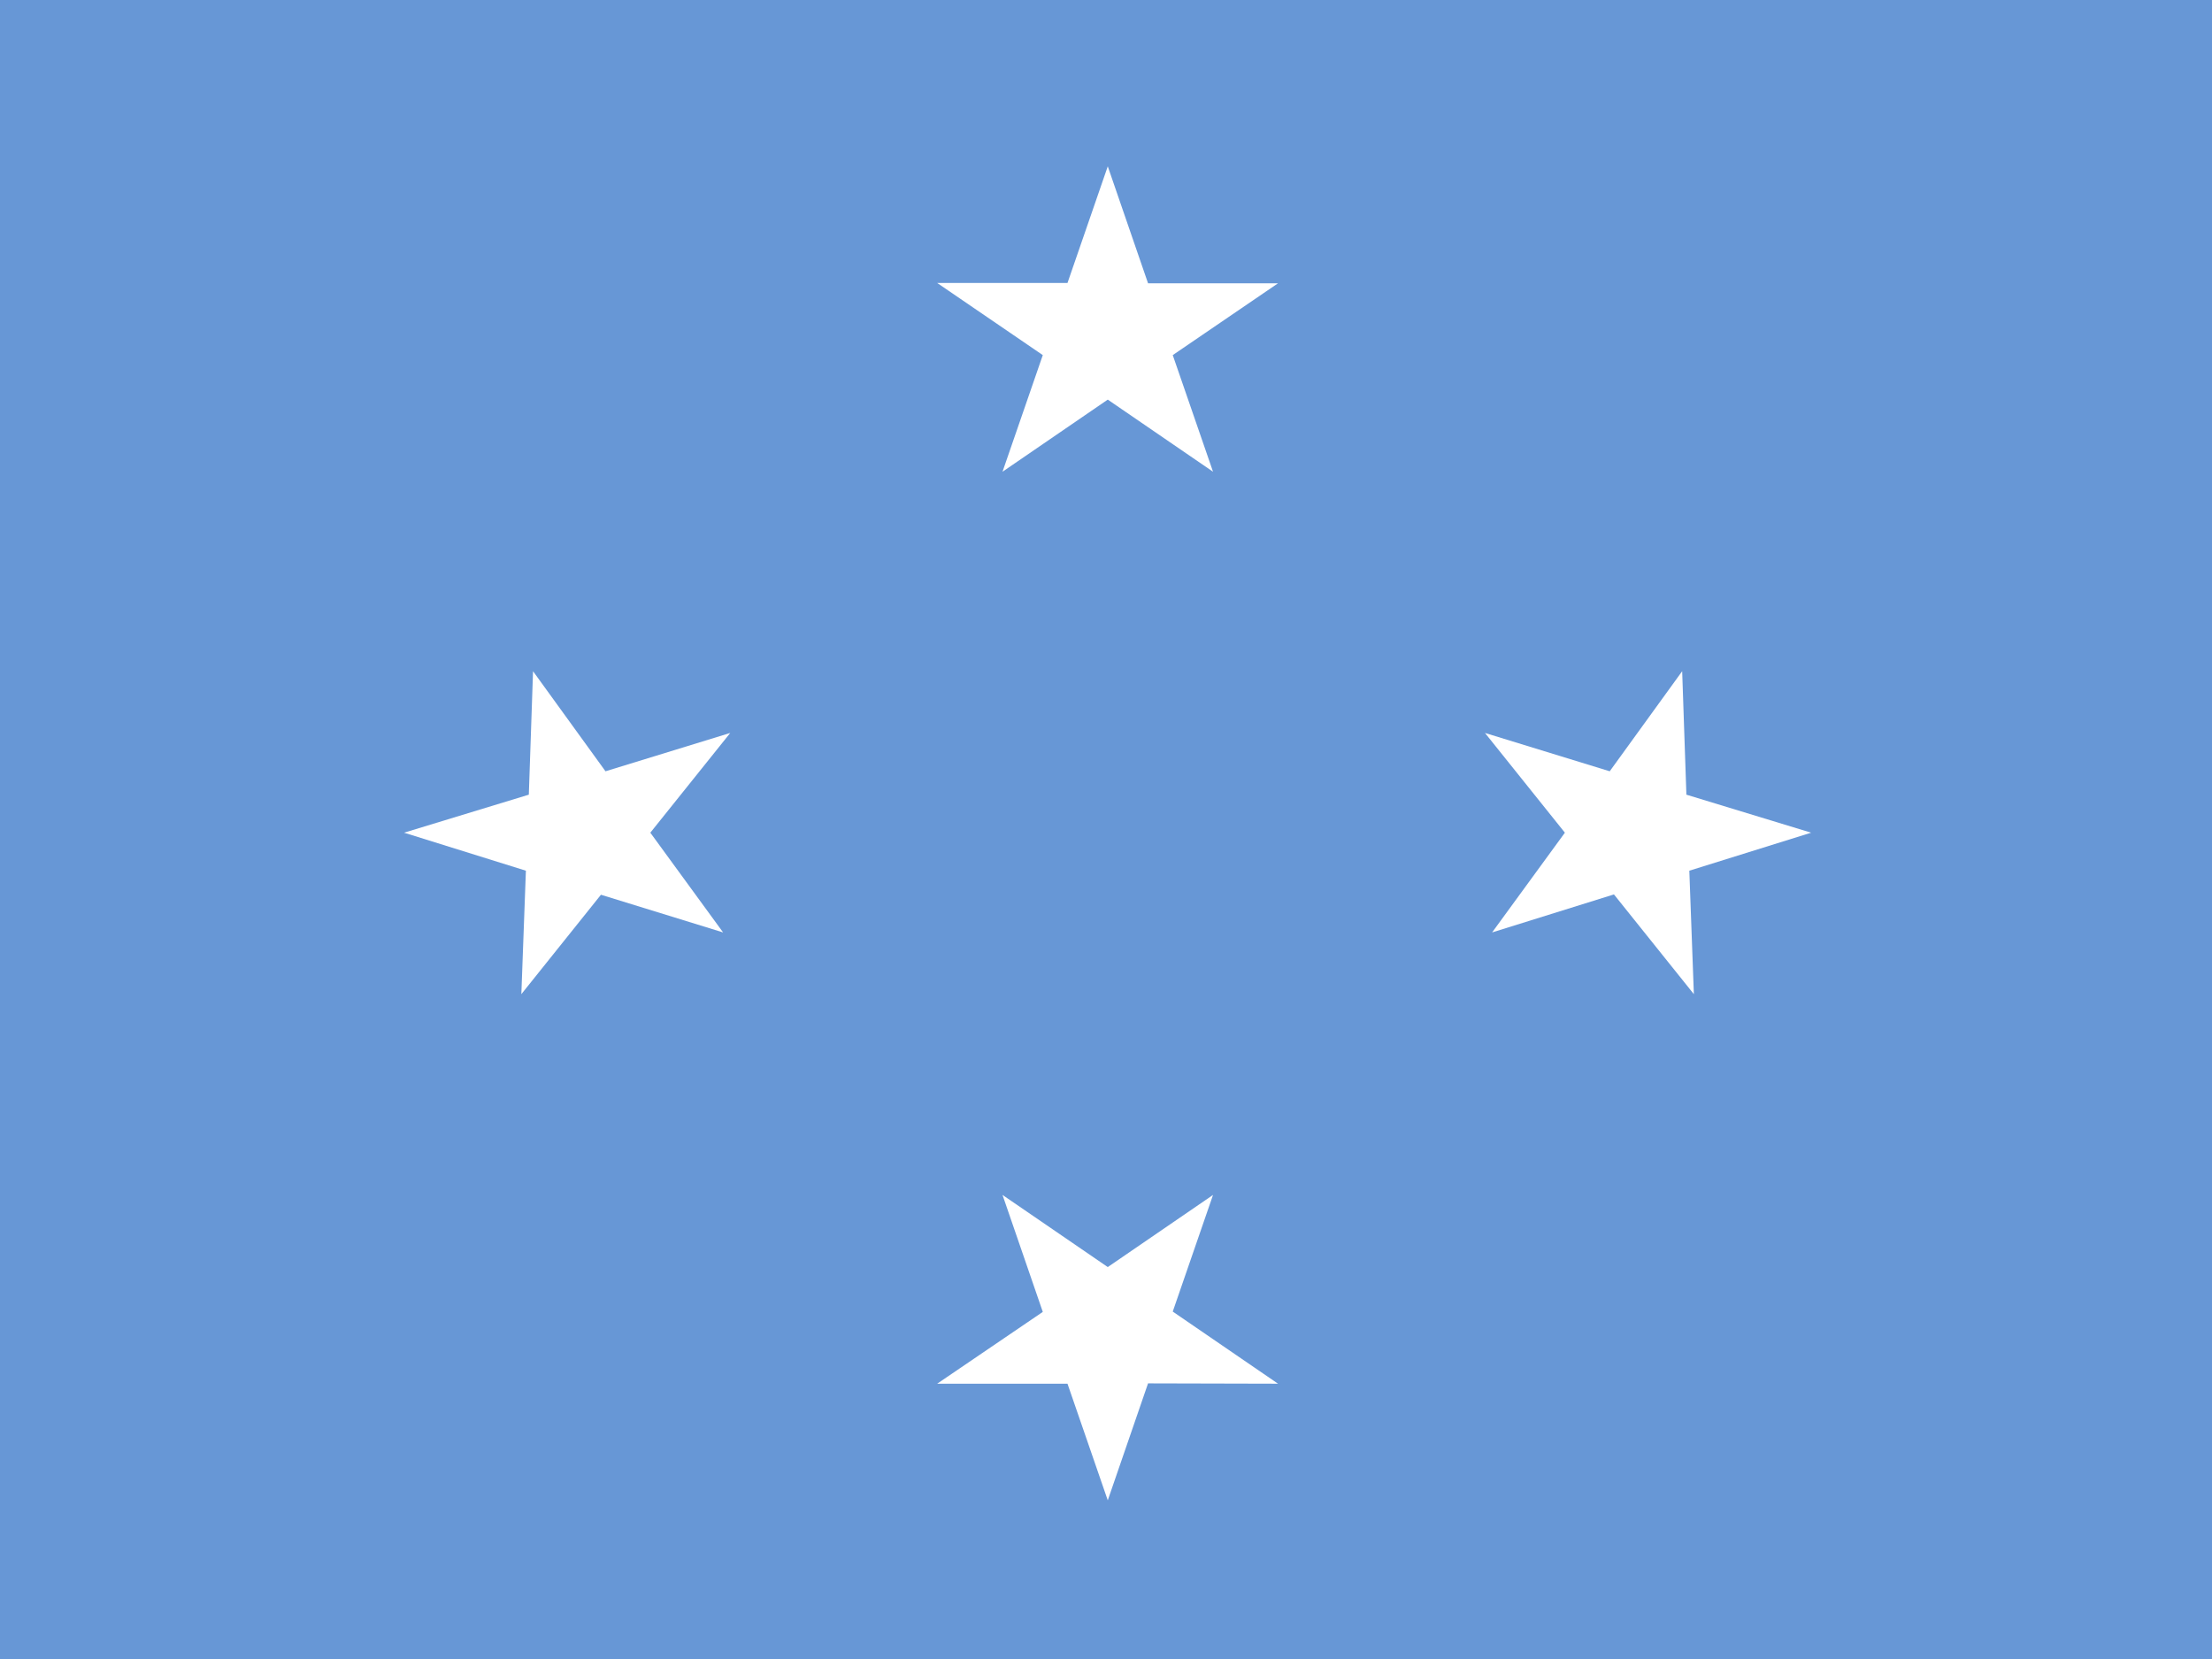
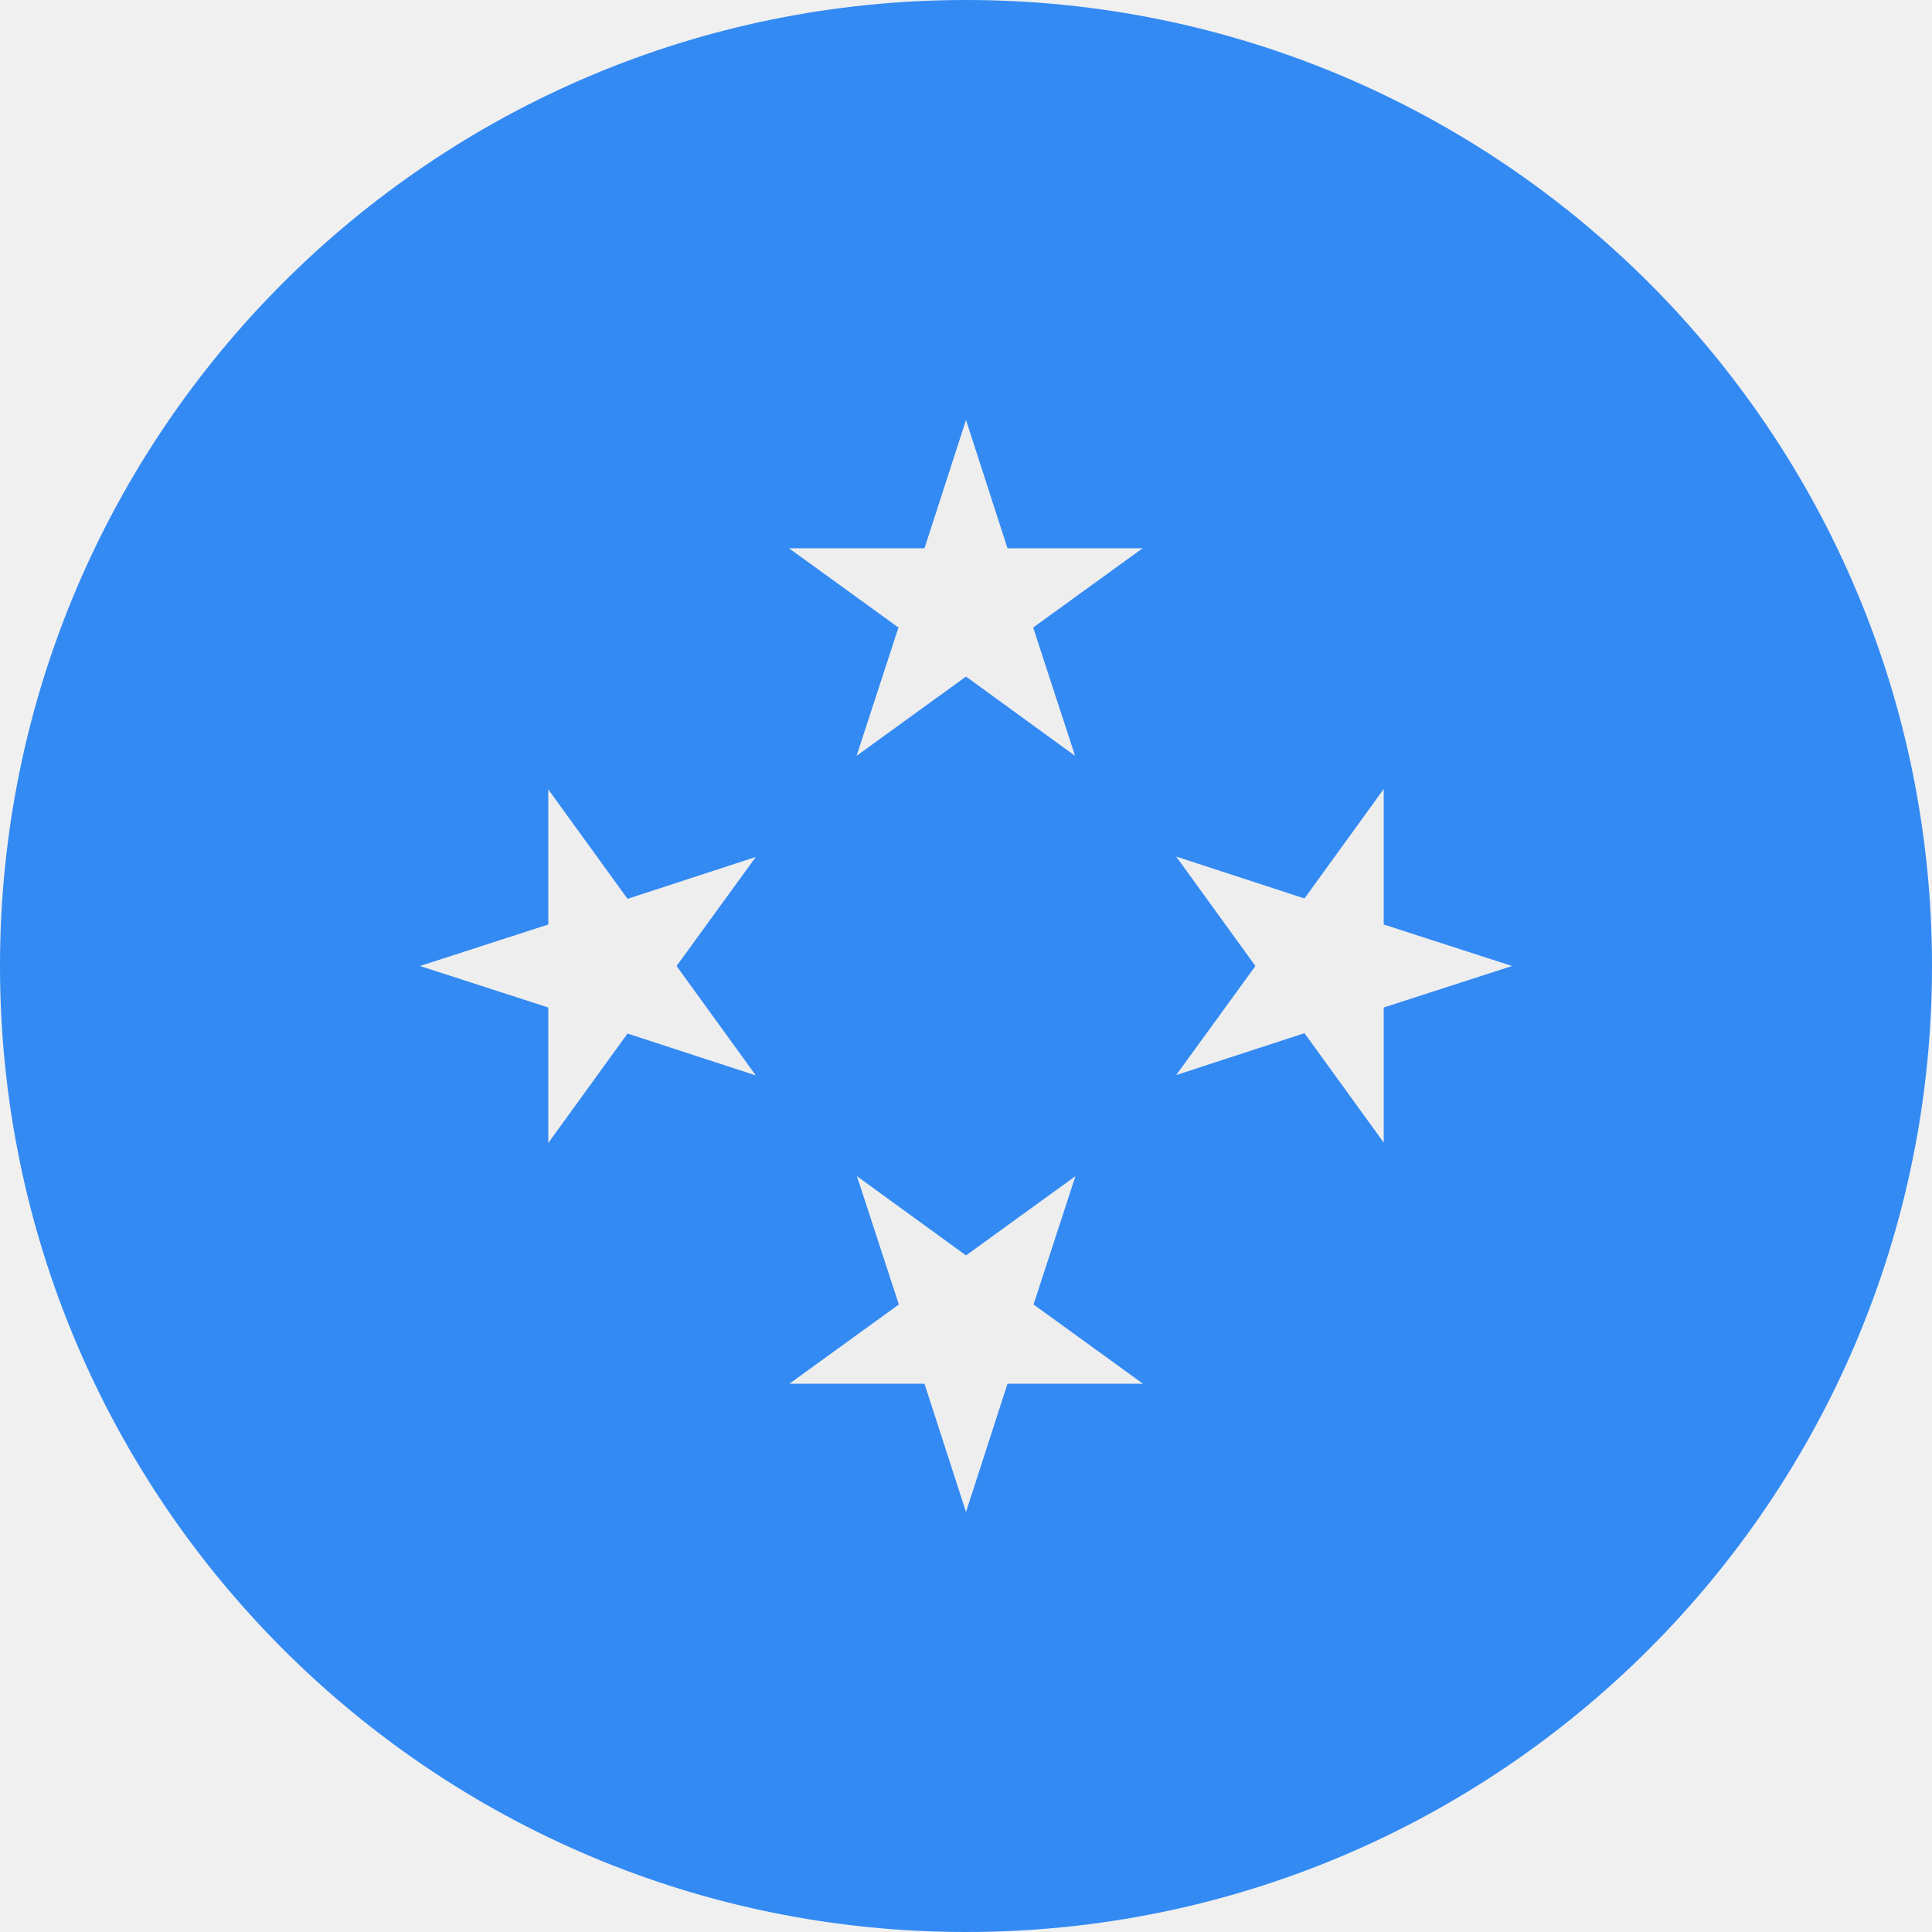
- <svg xmlns="http://www.w3.org/2000/svg" id="flag-icons-fm" viewBox="0 0 640 480">
-   <defs>
-     <clipPath id="fm-a">
-       <path fill-opacity=".7" d="M-81.3 0h682.6v512H-81.3z" />
-     </clipPath>
-   </defs>
-   <g fill-rule="evenodd" stroke-width="1pt" clip-path="url(#fm-a)" transform="translate(76.3)scale(.94)">
-     <path fill="#6797d6" d="M-252 0H772v512H-252z" />
-     <path fill="#fff" d="m259.8 123-32.4 22.2 12.4-35.9-32.5-22.2h40.1l12.4-35.9 12.4 36h40l-32.4 22.1 12.4 35.9M259.8 390l-32.4-22.2 12.4 36-32.5 22.1h40.1l12.4 35.9 12.4-36 40 .1-32.4-22.2 12.4-35.9m-188.4-92.4L79.3 306l1.4-38-37.5-11.7 38.4-11.7 1.3-38 22.3 30.8 38.4-11.8-24.6 30.7 22.4 30.7m274.2-11.7 24.6 30.7-1.4-38 37.5-11.7-38.4-11.7-1.3-38-22.3 30.8-38.4-11.8 24.6 30.7-22.4 30.7" />
+ <svg xmlns="http://www.w3.org/2000/svg" width="512" height="512" viewBox="0 0 512 512">
+   <mask id="a">
+     <circle cx="256" cy="256" r="256" fill="#fff" />
+   </mask>
+   <g mask="url(#a)">
+     <path fill="#338af3" d="M0 0h512v512H0z" />
+     <path fill="#eee" d="m256 111.3 11 34h35.8l-29 21 11.1 34-28.9-21-29 21 11.1-34-29-21H245zM111.3 256l34-11v-35.8l21 29 34-11.1-21 28.9 21 29-34-11.1-21 29V267zM256 400.7l-11-34h-35.8l29-21-11.1-34 28.9 21 29-21-11.1 34 29 21H267zM400.7 256l-34 11v35.8l-21-29-34 11.1 21-28.9-21-29 34 11.1 21-29V245z" />
  </g>
</svg>
